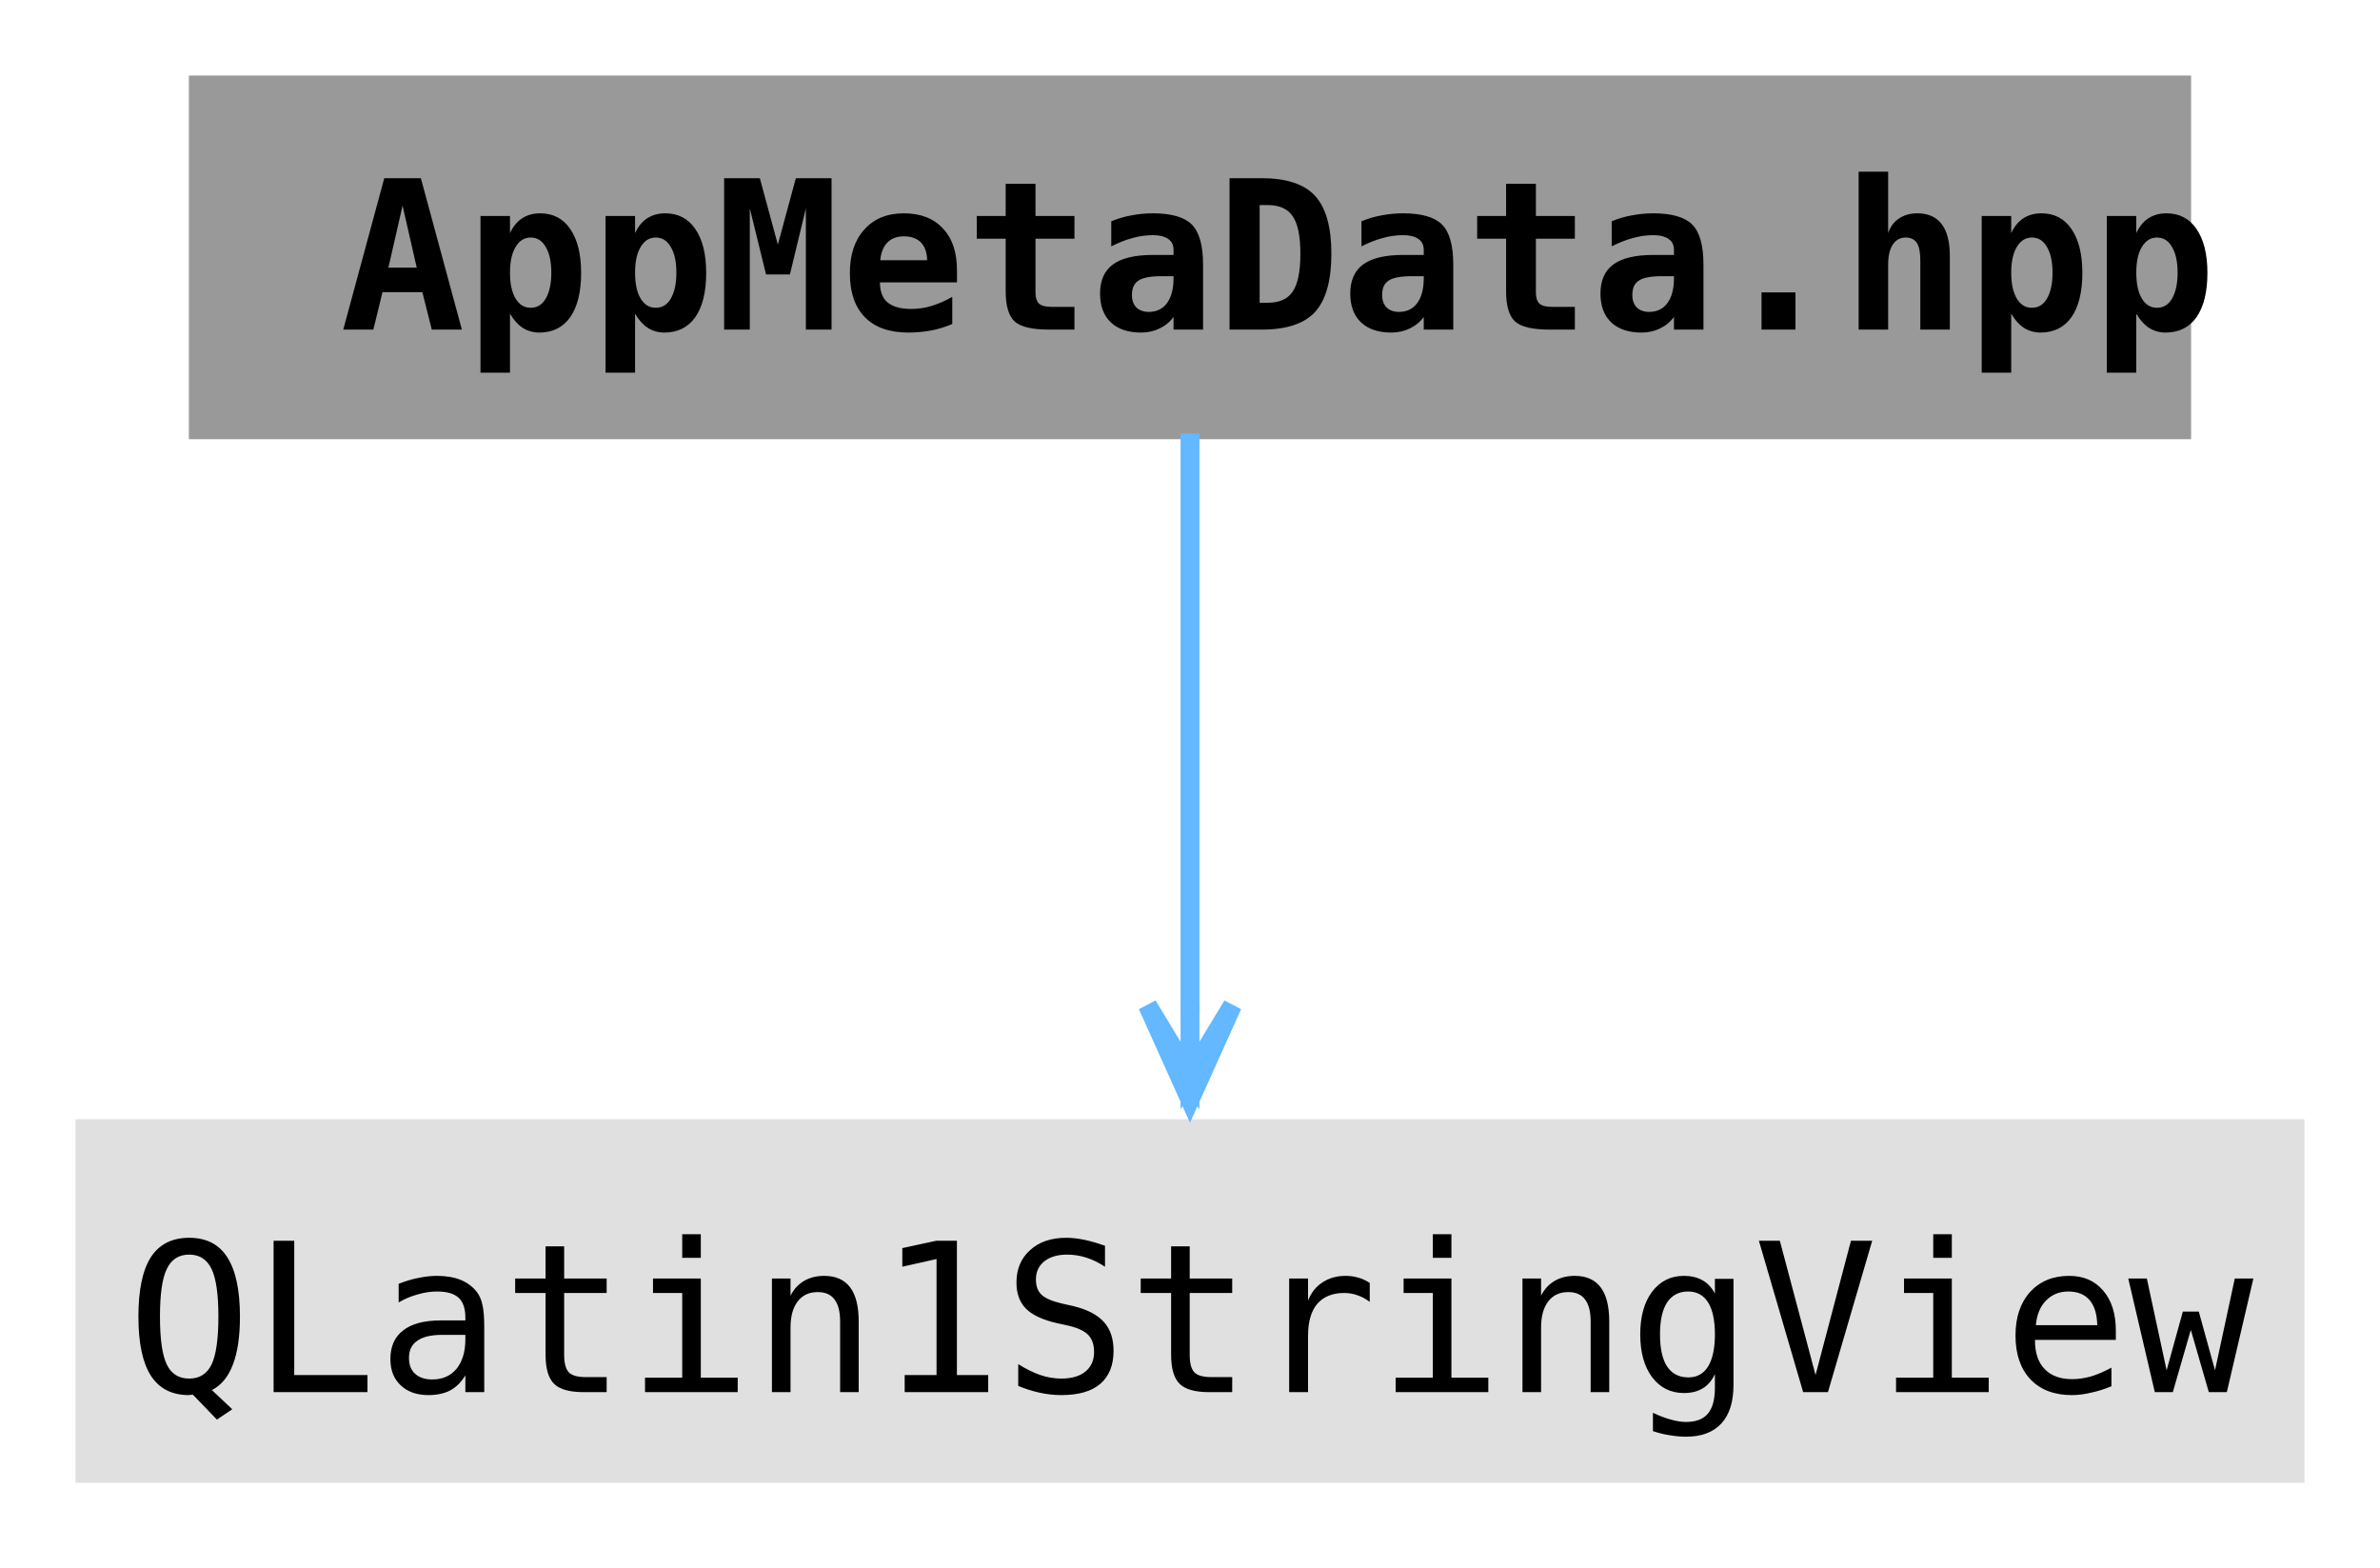
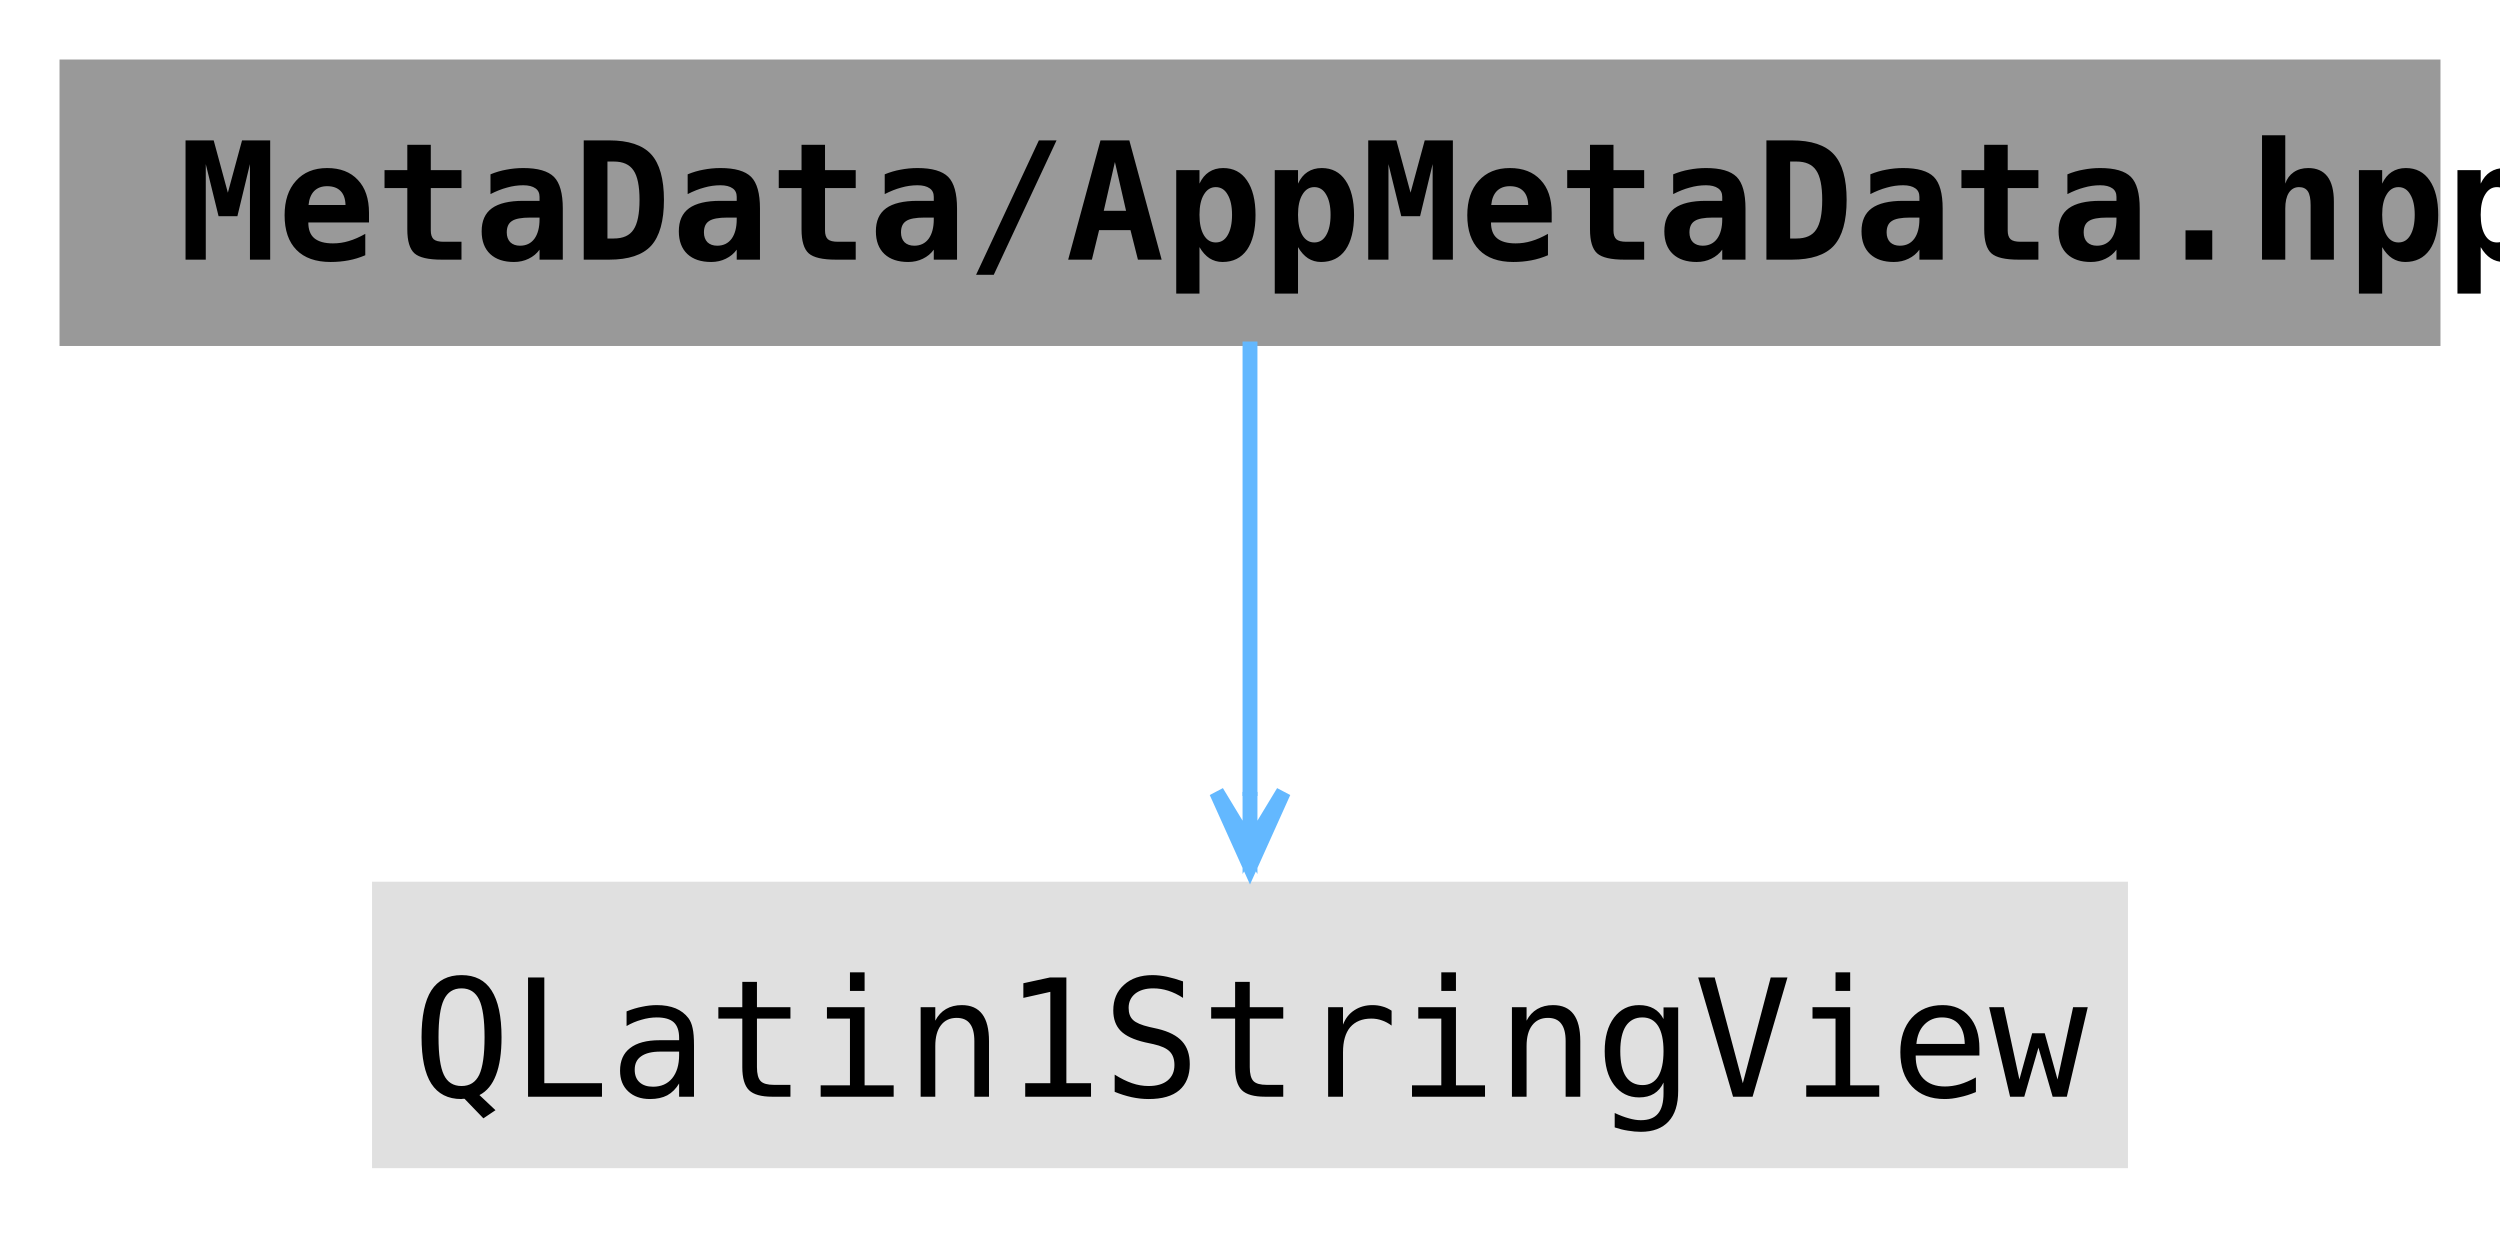
- <svg xmlns="http://www.w3.org/2000/svg" xmlns:xlink="http://www.w3.org/1999/xlink" width="126pt" height="83pt" viewBox="0.00 0.00 126.00 83.00">
+ <svg xmlns="http://www.w3.org/2000/svg" xmlns:xlink="http://www.w3.org/1999/xlink" width="168pt" height="83pt" viewBox="0.00 0.00 168.00 83.00">
  <g id="graph0" class="graph" transform="scale(1 1) rotate(0) translate(4 78.5)">
    <g id="Node000001" class="node">
      <g id="a_Node000001">
        <a xlink:title="Application metadata definitions.">
-           <polygon fill="#999999" stroke="none" points="112,-74.5 6,-74.5 6,-55.25 112,-55.25 112,-74.5" />
-           <text xml:space="preserve" text-anchor="start" x="14" y="-61.05" font-family="Consolas" font-weight="bold" font-size="11.00">AppMetaData.hpp</text>
+           <polygon fill="#999999" stroke="none" points="160,-74.5 0,-74.5 0,-55.25 160,-55.25 160,-74.5" />
+           <text xml:space="preserve" text-anchor="start" x="8" y="-61.05" font-family="Consolas" font-weight="bold" font-size="11.00">MetaData/AppMetaData.hpp</text>
        </a>
      </g>
    </g>
    <g id="Node000002" class="node">
      <g id="a_Node000002">
        <a xlink:title=" ">
-           <polygon fill="#e0e0e0" stroke="none" points="118,-19.25 0,-19.25 0,0 118,0 118,-19.25" />
-           <text xml:space="preserve" text-anchor="middle" x="59" y="-4.8" font-family="Consolas" font-size="11.00">QLatin1StringView</text>
+           <polygon fill="#e0e0e0" stroke="none" points="139,-19.25 21,-19.25 21,0 139,0 139,-19.25" />
+           <text xml:space="preserve" text-anchor="middle" x="80" y="-4.8" font-family="Consolas" font-size="11.00">QLatin1StringView</text>
        </a>
      </g>
    </g>
    <g id="edge1_Node000001_Node000002" class="edge">
      <g id="a_edge1_Node000001_Node000002">
        <a xlink:title=" ">
-           <path fill="none" stroke="#63b8ff" d="M59,-55.55C59,-47.4 59,-34.79 59,-25.01" />
-           <polygon fill="#63b8ff" stroke="#63b8ff" points="59,-20.28 61.25,-25.28 59,-21.56 59,-25.28 59,-25.28 59,-25.28 59,-21.56 56.75,-25.28 59,-20.28" />
+           <path fill="none" stroke="#63b8ff" d="M80,-55.55C80,-47.4 80,-34.79 80,-25.01" />
+           <polygon fill="#63b8ff" stroke="#63b8ff" points="80,-20.28 82.25,-25.28 80,-21.56 80,-25.28 80,-25.28 80,-25.28 80,-21.56 77.75,-25.28 80,-20.28" />
        </a>
      </g>
    </g>
  </g>
</svg>
